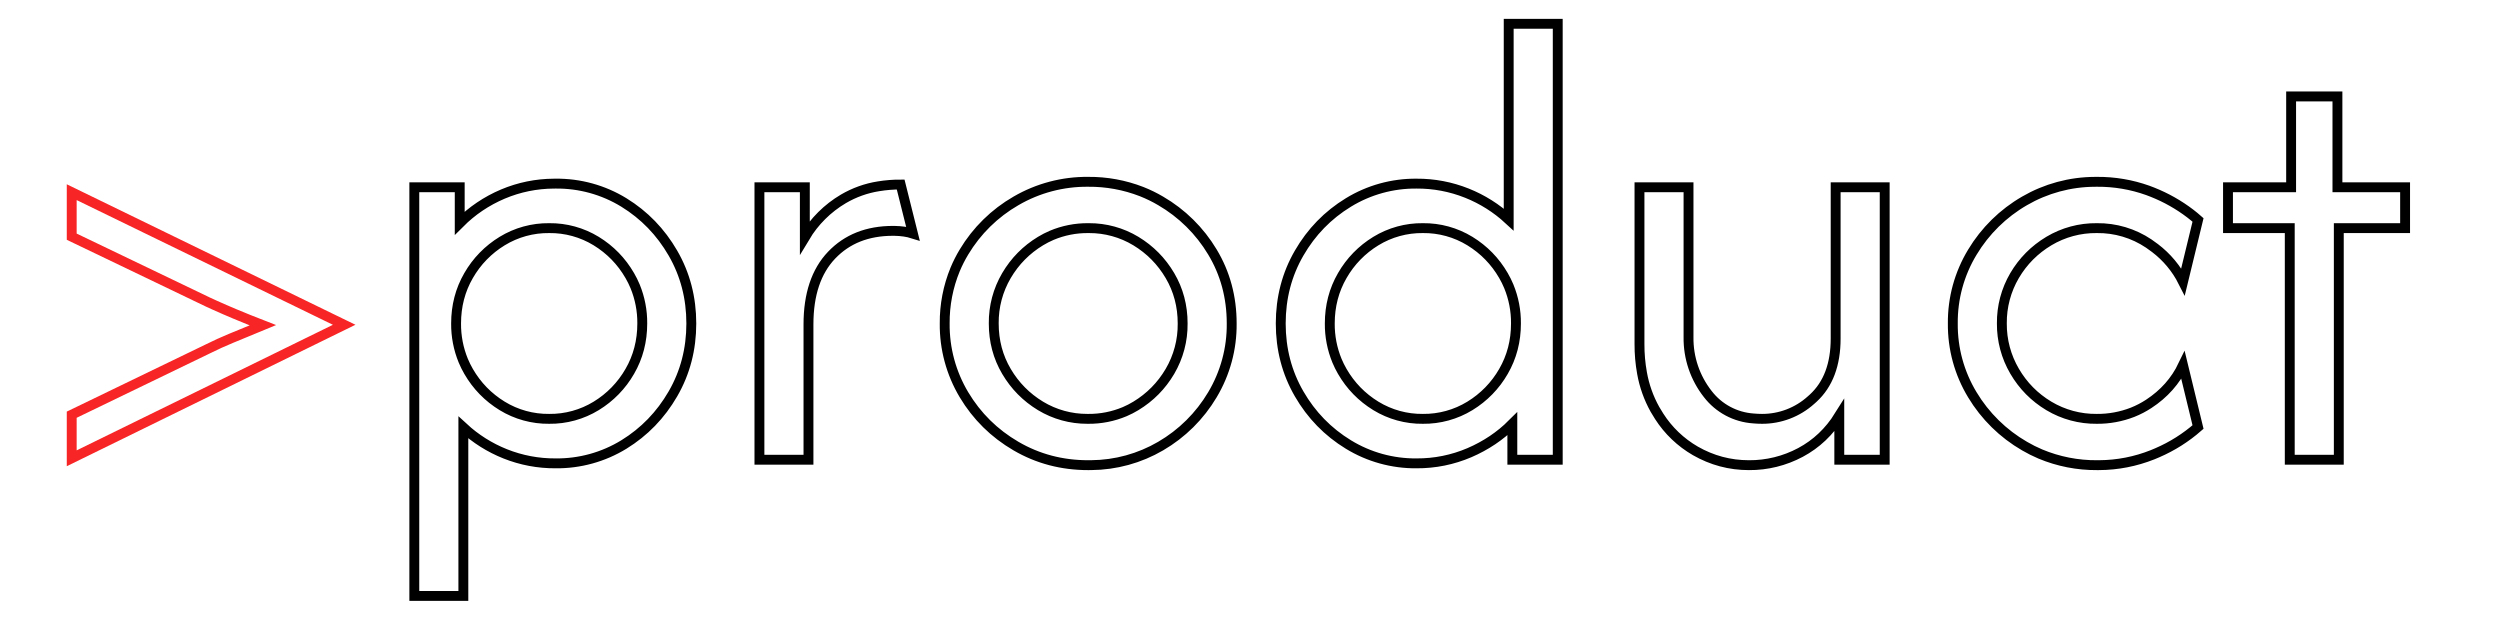
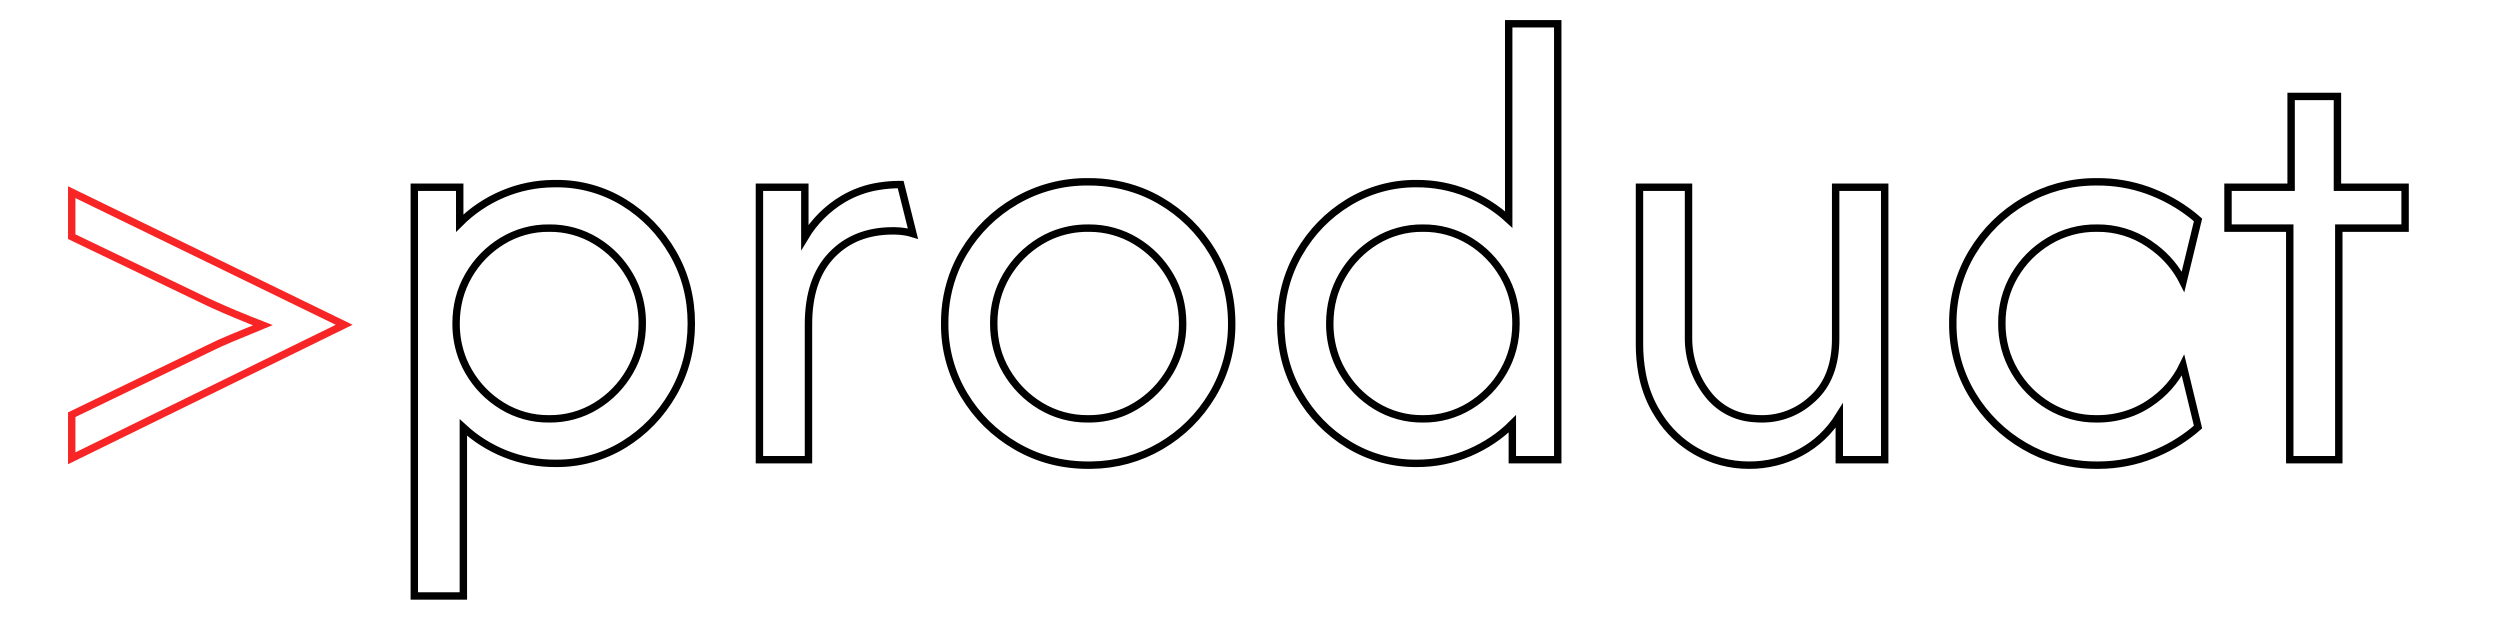
<svg xmlns="http://www.w3.org/2000/svg" viewBox="84.231 41.219 382.317 97.371" width="382.317" height="97.371">
-   <g id="g-1" stroke-linecap="round" fill-rule="evenodd" font-size="9pt" stroke="#000000" stroke-width="0.4mm" fill="none" style="stroke:#000000;stroke-width:0.4mm;fill:none" transform="matrix(1, 0, 0, 1, 147.5904, 44.85574)">
+   <g id="g-1" stroke-linecap="round" fill-rule="evenodd" font-size="9pt" stroke="#000000" stroke-width="0.3mm" fill="none" style="stroke:#000000;stroke-width:0.3mm;fill:none" transform="matrix(1, 0, 0, 1, 147.5904, 44.85574)">
    <path d="M 187.361 48.958 L 187.361 25 L 194.861 25 L 194.861 47.917 A 13.779 13.779 0 0 0 197.812 56.632 A 9.61 9.61 0 0 0 204.772 60.354 A 13.889 13.889 0 0 0 206.111 60.417 A 11.14 11.14 0 0 0 213.586 57.558 A 14.4 14.4 0 0 0 213.924 57.257 Q 217.361 54.097 217.361 48.125 L 217.361 25 L 224.861 25 L 224.861 66.667 L 217.917 66.667 L 217.917 59.931 Q 215.625 63.611 211.979 65.556 A 16.492 16.492 0 0 1 204.097 67.5 Q 199.722 67.5 195.903 65.313 A 16.165 16.165 0 0 1 190.375 60.03 A 19.63 19.63 0 0 1 189.722 58.958 A 17.707 17.707 0 0 1 187.751 53.423 A 24.401 24.401 0 0 1 187.361 48.958 Z M 167.361 29.931 L 167.361 0 L 174.861 0 L 174.861 66.667 L 167.917 66.667 L 167.917 61.181 Q 165.139 63.958 161.354 65.59 A 20.212 20.212 0 0 1 153.264 67.222 A 19.611 19.611 0 0 1 142.847 64.34 Q 138.125 61.458 135.313 56.597 Q 132.5 51.736 132.5 45.833 Q 132.5 39.931 135.313 35.069 Q 138.125 30.208 142.847 27.326 A 19.611 19.611 0 0 1 153.264 24.444 A 20.389 20.389 0 0 1 160.972 25.903 A 20.774 20.774 0 0 1 167.361 29.931 Z M 7.5 87.5 L 0 87.5 L 0 25 L 6.944 25 L 6.944 30.486 Q 9.792 27.639 13.542 26.042 A 20.276 20.276 0 0 1 21.329 24.446 A 23.077 23.077 0 0 1 21.597 24.444 A 19.558 19.558 0 0 1 32.049 27.326 Q 36.736 30.208 39.549 35.069 Q 42.361 39.931 42.361 45.833 Q 42.361 51.736 39.549 56.597 Q 36.736 61.458 32.049 64.34 A 19.558 19.558 0 0 1 21.597 67.222 A 20.389 20.389 0 0 1 13.889 65.764 A 20.774 20.774 0 0 1 7.5 61.736 L 7.5 87.5 Z M 272.778 30 L 270.486 39.444 A 14.866 14.866 0 0 0 266.194 34.297 A 17.96 17.96 0 0 0 265.243 33.611 A 13.906 13.906 0 0 0 257.309 31.25 A 16.371 16.371 0 0 0 257.292 31.25 A 13.968 13.968 0 0 0 249.965 33.229 Q 246.667 35.208 244.722 38.507 A 14.155 14.155 0 0 0 242.778 45.818 A 16.277 16.277 0 0 0 242.778 45.833 A 14.214 14.214 0 0 0 244.722 53.125 Q 246.667 56.458 249.965 58.438 A 13.968 13.968 0 0 0 257.292 60.417 A 14.703 14.703 0 0 0 262.781 59.406 A 13.875 13.875 0 0 0 265.243 58.125 Q 268.75 55.833 270.486 52.222 L 272.778 61.667 A 23.62 23.62 0 0 1 266.567 65.594 A 26.953 26.953 0 0 1 265.833 65.903 A 22.354 22.354 0 0 1 257.643 67.498 A 25.371 25.371 0 0 1 257.361 67.5 A 22.048 22.048 0 0 1 248.655 65.79 A 21.243 21.243 0 0 1 246.25 64.583 A 22.364 22.364 0 0 1 238.264 56.736 A 20.643 20.643 0 0 1 235.278 45.833 A 20.643 20.643 0 0 1 238.264 34.931 A 22.364 22.364 0 0 1 246.25 27.083 A 21.568 21.568 0 0 1 256.98 24.17 A 25.392 25.392 0 0 1 257.361 24.167 A 22.58 22.58 0 0 1 265.086 25.478 A 21.528 21.528 0 0 1 265.833 25.764 A 24.337 24.337 0 0 1 271.599 29.028 A 22.406 22.406 0 0 1 272.778 30 Z M 294.306 66.667 L 286.806 66.667 L 286.806 31.25 L 277.361 31.25 L 277.361 25 L 287.014 25 L 287.014 11.111 L 294.097 11.111 L 294.097 25 L 304.444 25 L 304.444 31.25 L 294.306 31.25 L 294.306 66.667 Z M 103.056 67.5 Q 97.014 67.5 92.014 64.583 Q 87.014 61.667 84.062 56.736 A 20.827 20.827 0 0 1 81.111 45.833 A 21.243 21.243 0 0 1 82.703 37.578 A 20.362 20.362 0 0 1 84.062 34.896 A 22.175 22.175 0 0 1 92.014 27.083 A 21.515 21.515 0 0 1 103.056 24.167 A 22.032 22.032 0 0 1 111.228 25.665 A 20.878 20.878 0 0 1 114.132 27.083 A 22.261 22.261 0 0 1 122.049 34.896 Q 125 39.792 125 45.833 A 20.827 20.827 0 0 1 122.049 56.736 A 22.17 22.17 0 0 1 114.132 64.583 A 21.357 21.357 0 0 1 103.531 67.496 A 25.332 25.332 0 0 1 103.056 67.5 Z M 60.278 66.667 L 52.778 66.667 L 52.778 25 L 59.722 25 L 59.722 32.639 A 16.858 16.858 0 0 1 65.625 26.771 A 15.358 15.358 0 0 1 70.982 24.854 A 20.481 20.481 0 0 1 74.375 24.583 L 76.25 32.083 Q 75.013 31.693 73.41 31.668 A 14.146 14.146 0 0 0 73.194 31.667 Q 67.361 31.667 63.819 35.382 Q 60.278 39.097 60.278 45.972 L 60.278 66.667 Z M 103.056 60.417 A 14.071 14.071 0 0 0 108.641 59.315 A 13.557 13.557 0 0 0 110.347 58.437 Q 113.611 56.458 115.556 53.16 A 14.155 14.155 0 0 0 117.5 45.849 A 16.277 16.277 0 0 0 117.5 45.833 Q 117.5 41.806 115.556 38.507 Q 113.611 35.208 110.347 33.229 A 13.762 13.762 0 0 0 103.181 31.25 A 16.321 16.321 0 0 0 103.056 31.25 A 14.071 14.071 0 0 0 97.471 32.352 A 13.557 13.557 0 0 0 95.764 33.229 Q 92.5 35.208 90.556 38.507 A 14.155 14.155 0 0 0 88.611 45.818 A 16.277 16.277 0 0 0 88.611 45.833 Q 88.611 49.861 90.556 53.16 Q 92.5 56.458 95.764 58.438 A 13.762 13.762 0 0 0 102.93 60.416 A 16.321 16.321 0 0 0 103.056 60.417 Z M 20.625 60.417 A 13.483 13.483 0 0 0 27.813 58.438 A 14.775 14.775 0 0 0 32.951 53.16 Q 34.861 49.861 34.861 45.833 A 14.641 14.641 0 0 0 33.764 40.147 A 14.058 14.058 0 0 0 32.951 38.507 Q 31.042 35.208 27.813 33.229 A 13.483 13.483 0 0 0 20.625 31.25 A 13.483 13.483 0 0 0 13.437 33.229 A 14.775 14.775 0 0 0 8.299 38.507 Q 6.389 41.806 6.389 45.833 A 14.641 14.641 0 0 0 7.486 51.519 A 14.058 14.058 0 0 0 8.299 53.16 Q 10.208 56.458 13.438 58.438 A 13.483 13.483 0 0 0 20.625 60.417 Z M 154.236 60.417 A 13.483 13.483 0 0 0 161.424 58.438 A 14.775 14.775 0 0 0 166.563 53.16 Q 168.472 49.861 168.472 45.833 A 14.641 14.641 0 0 0 167.376 40.147 A 14.058 14.058 0 0 0 166.563 38.507 Q 164.653 35.208 161.424 33.229 A 13.483 13.483 0 0 0 154.236 31.25 A 13.483 13.483 0 0 0 147.049 33.229 A 14.775 14.775 0 0 0 141.91 38.507 Q 140 41.806 140 45.833 A 14.641 14.641 0 0 0 141.097 51.519 A 14.058 14.058 0 0 0 141.91 53.16 Q 143.819 56.458 147.049 58.438 A 13.483 13.483 0 0 0 154.236 60.417 Z" vector-effect="non-scaling-stroke" />
  </g>
-   <g id="svgGroup" stroke-linecap="round" fill-rule="evenodd" font-size="9pt" stroke="#f72525" stroke-width="0.4mm" fill="none" style="stroke:#f72525;stroke-width:0.4mm;fill:none" transform="matrix(1, 0, 0, 1, 95.19875, 70.6088)">
+   <g id="svgGroup" stroke-linecap="round" fill-rule="evenodd" font-size="9pt" stroke="#f72525" stroke-width="0.3mm" fill="none" style="stroke:#f72525;stroke-width:0.3mm;fill:none" transform="matrix(1, 0, 0, 1, 95.19875, 70.6088)">
    <path d="M 41.667 20.278 L 0 40.694 L 0 34.028 L 20.833 23.958 A 55.243 55.243 0 0 1 24.396 22.337 A 60.983 60.983 0 0 1 24.931 22.118 Q 27.083 21.25 29.236 20.347 A 167.32 167.32 0 0 1 24.931 18.611 A 123.142 123.142 0 0 1 21.819 17.257 A 108.275 108.275 0 0 1 20.833 16.806 L 0 6.806 L 0 0 L 41.667 20.278 Z" vector-effect="non-scaling-stroke" />
  </g>
</svg>
